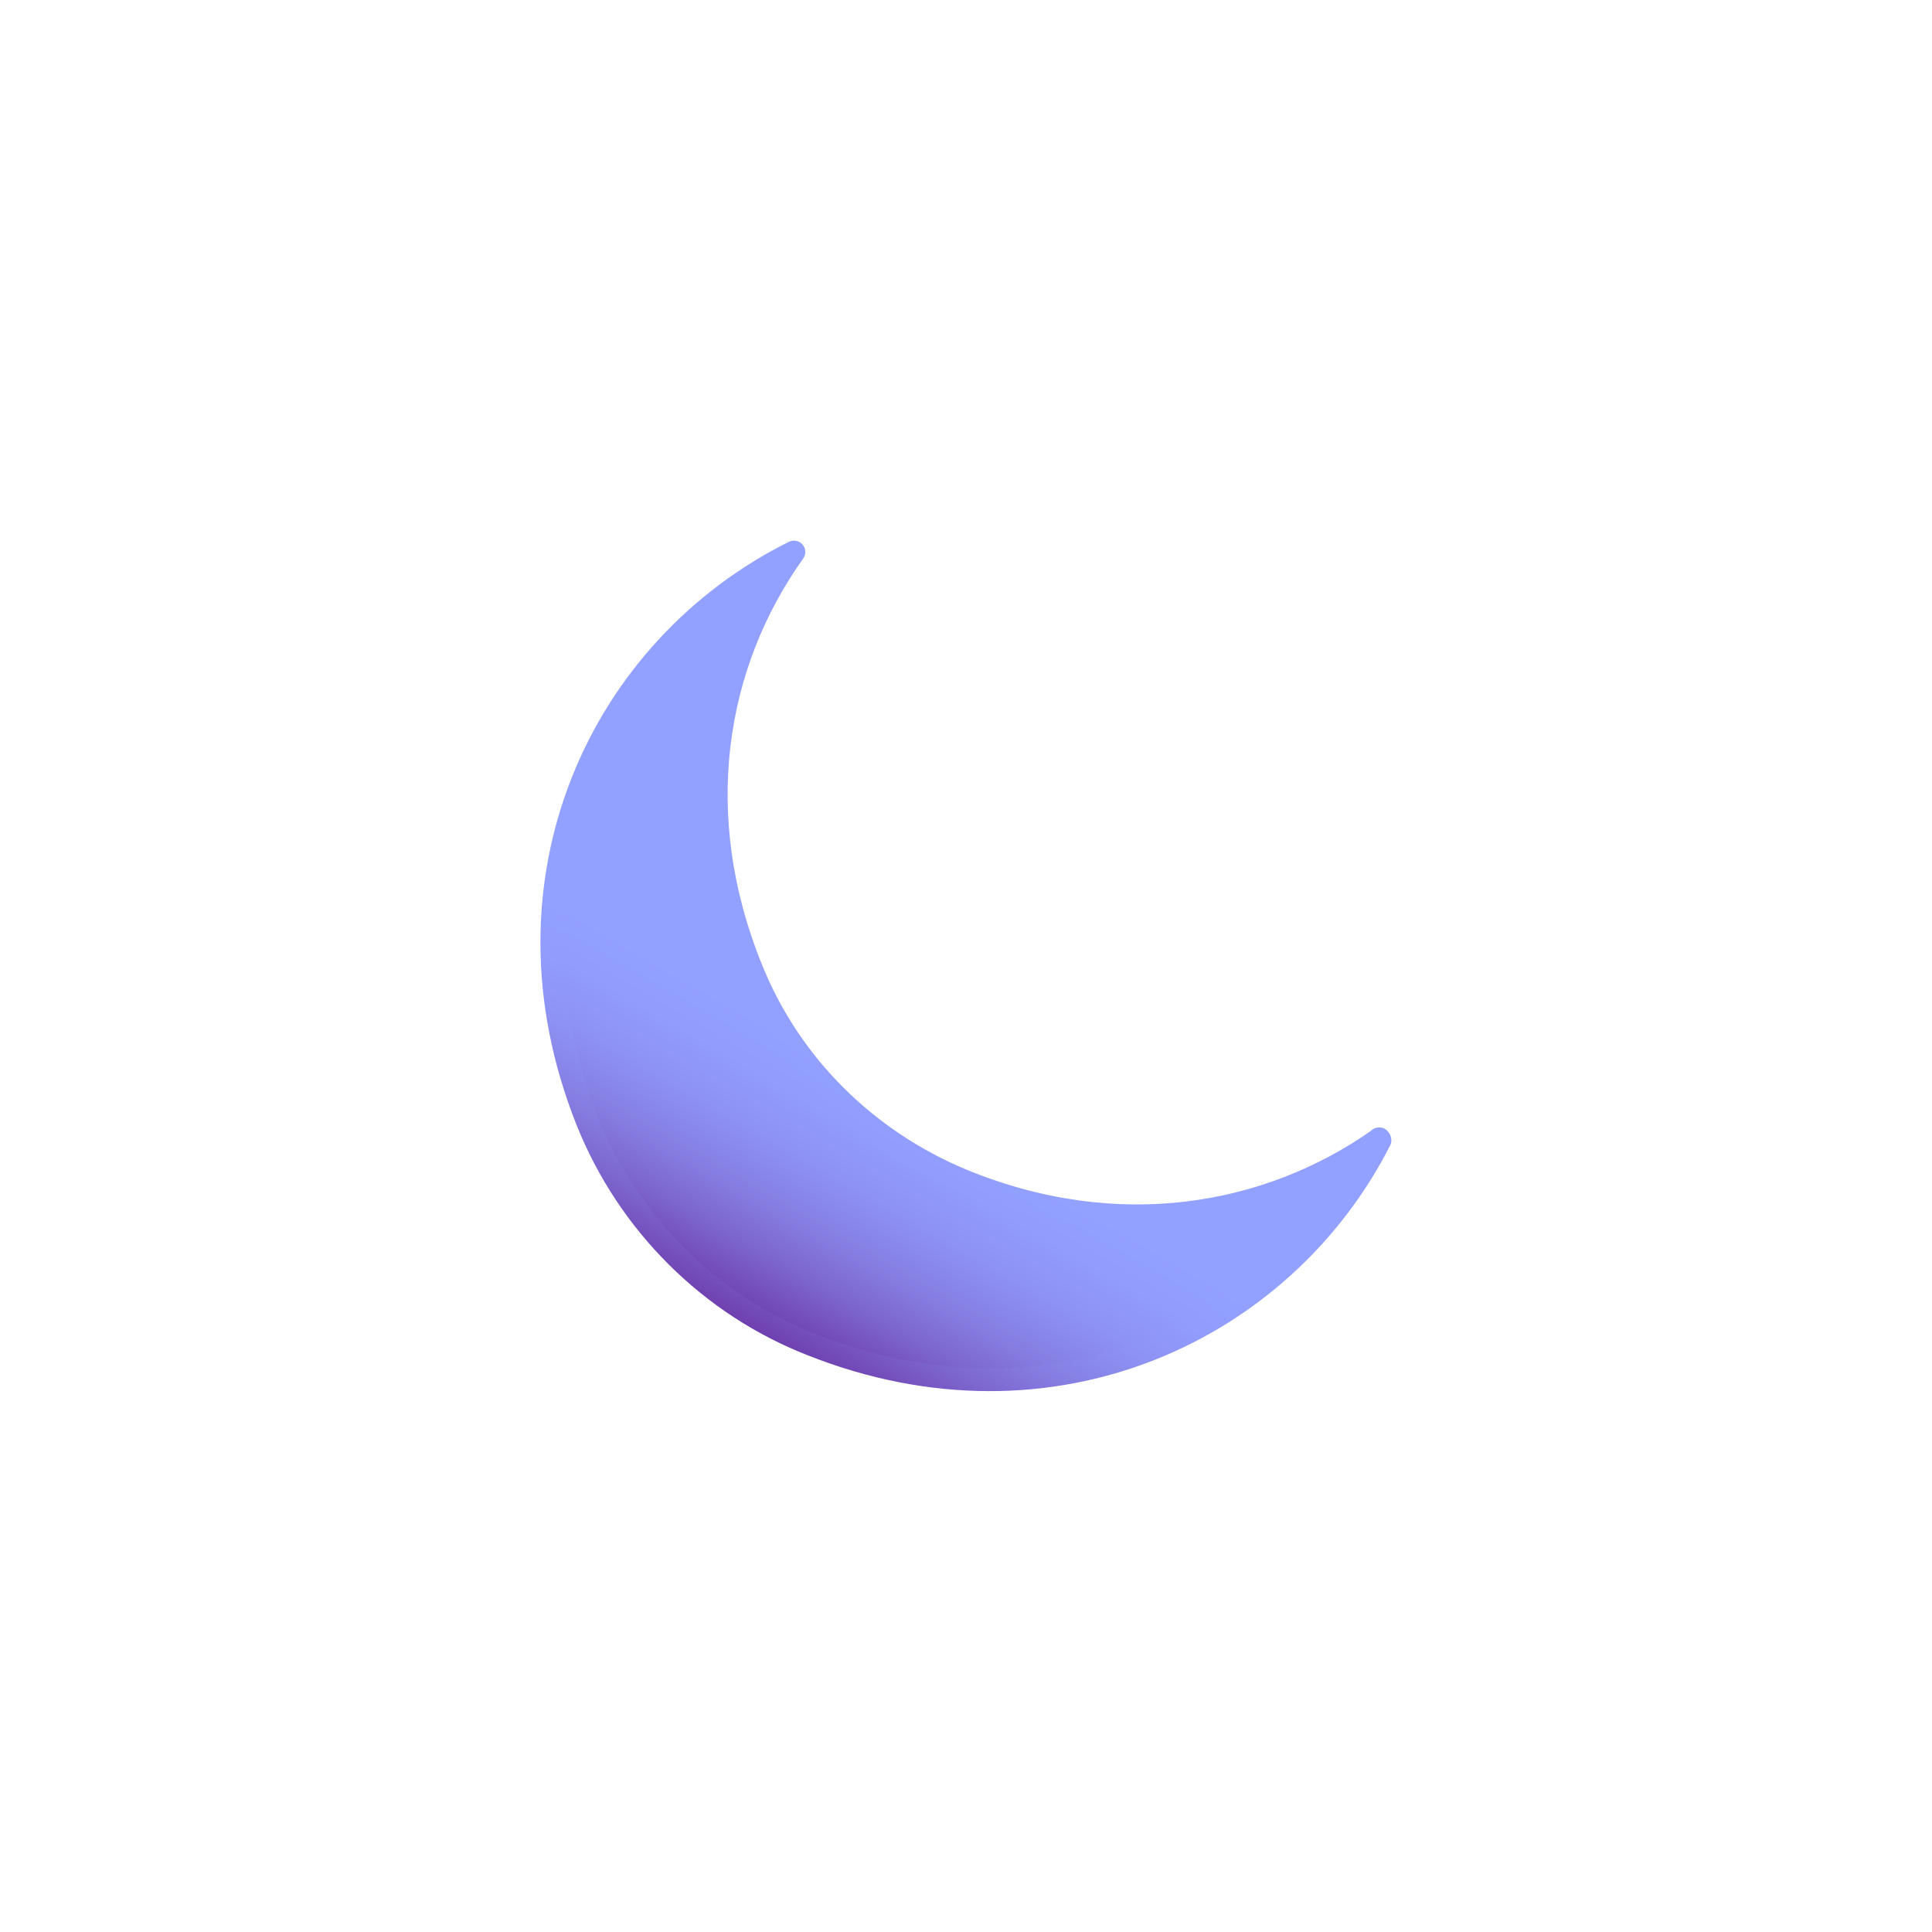
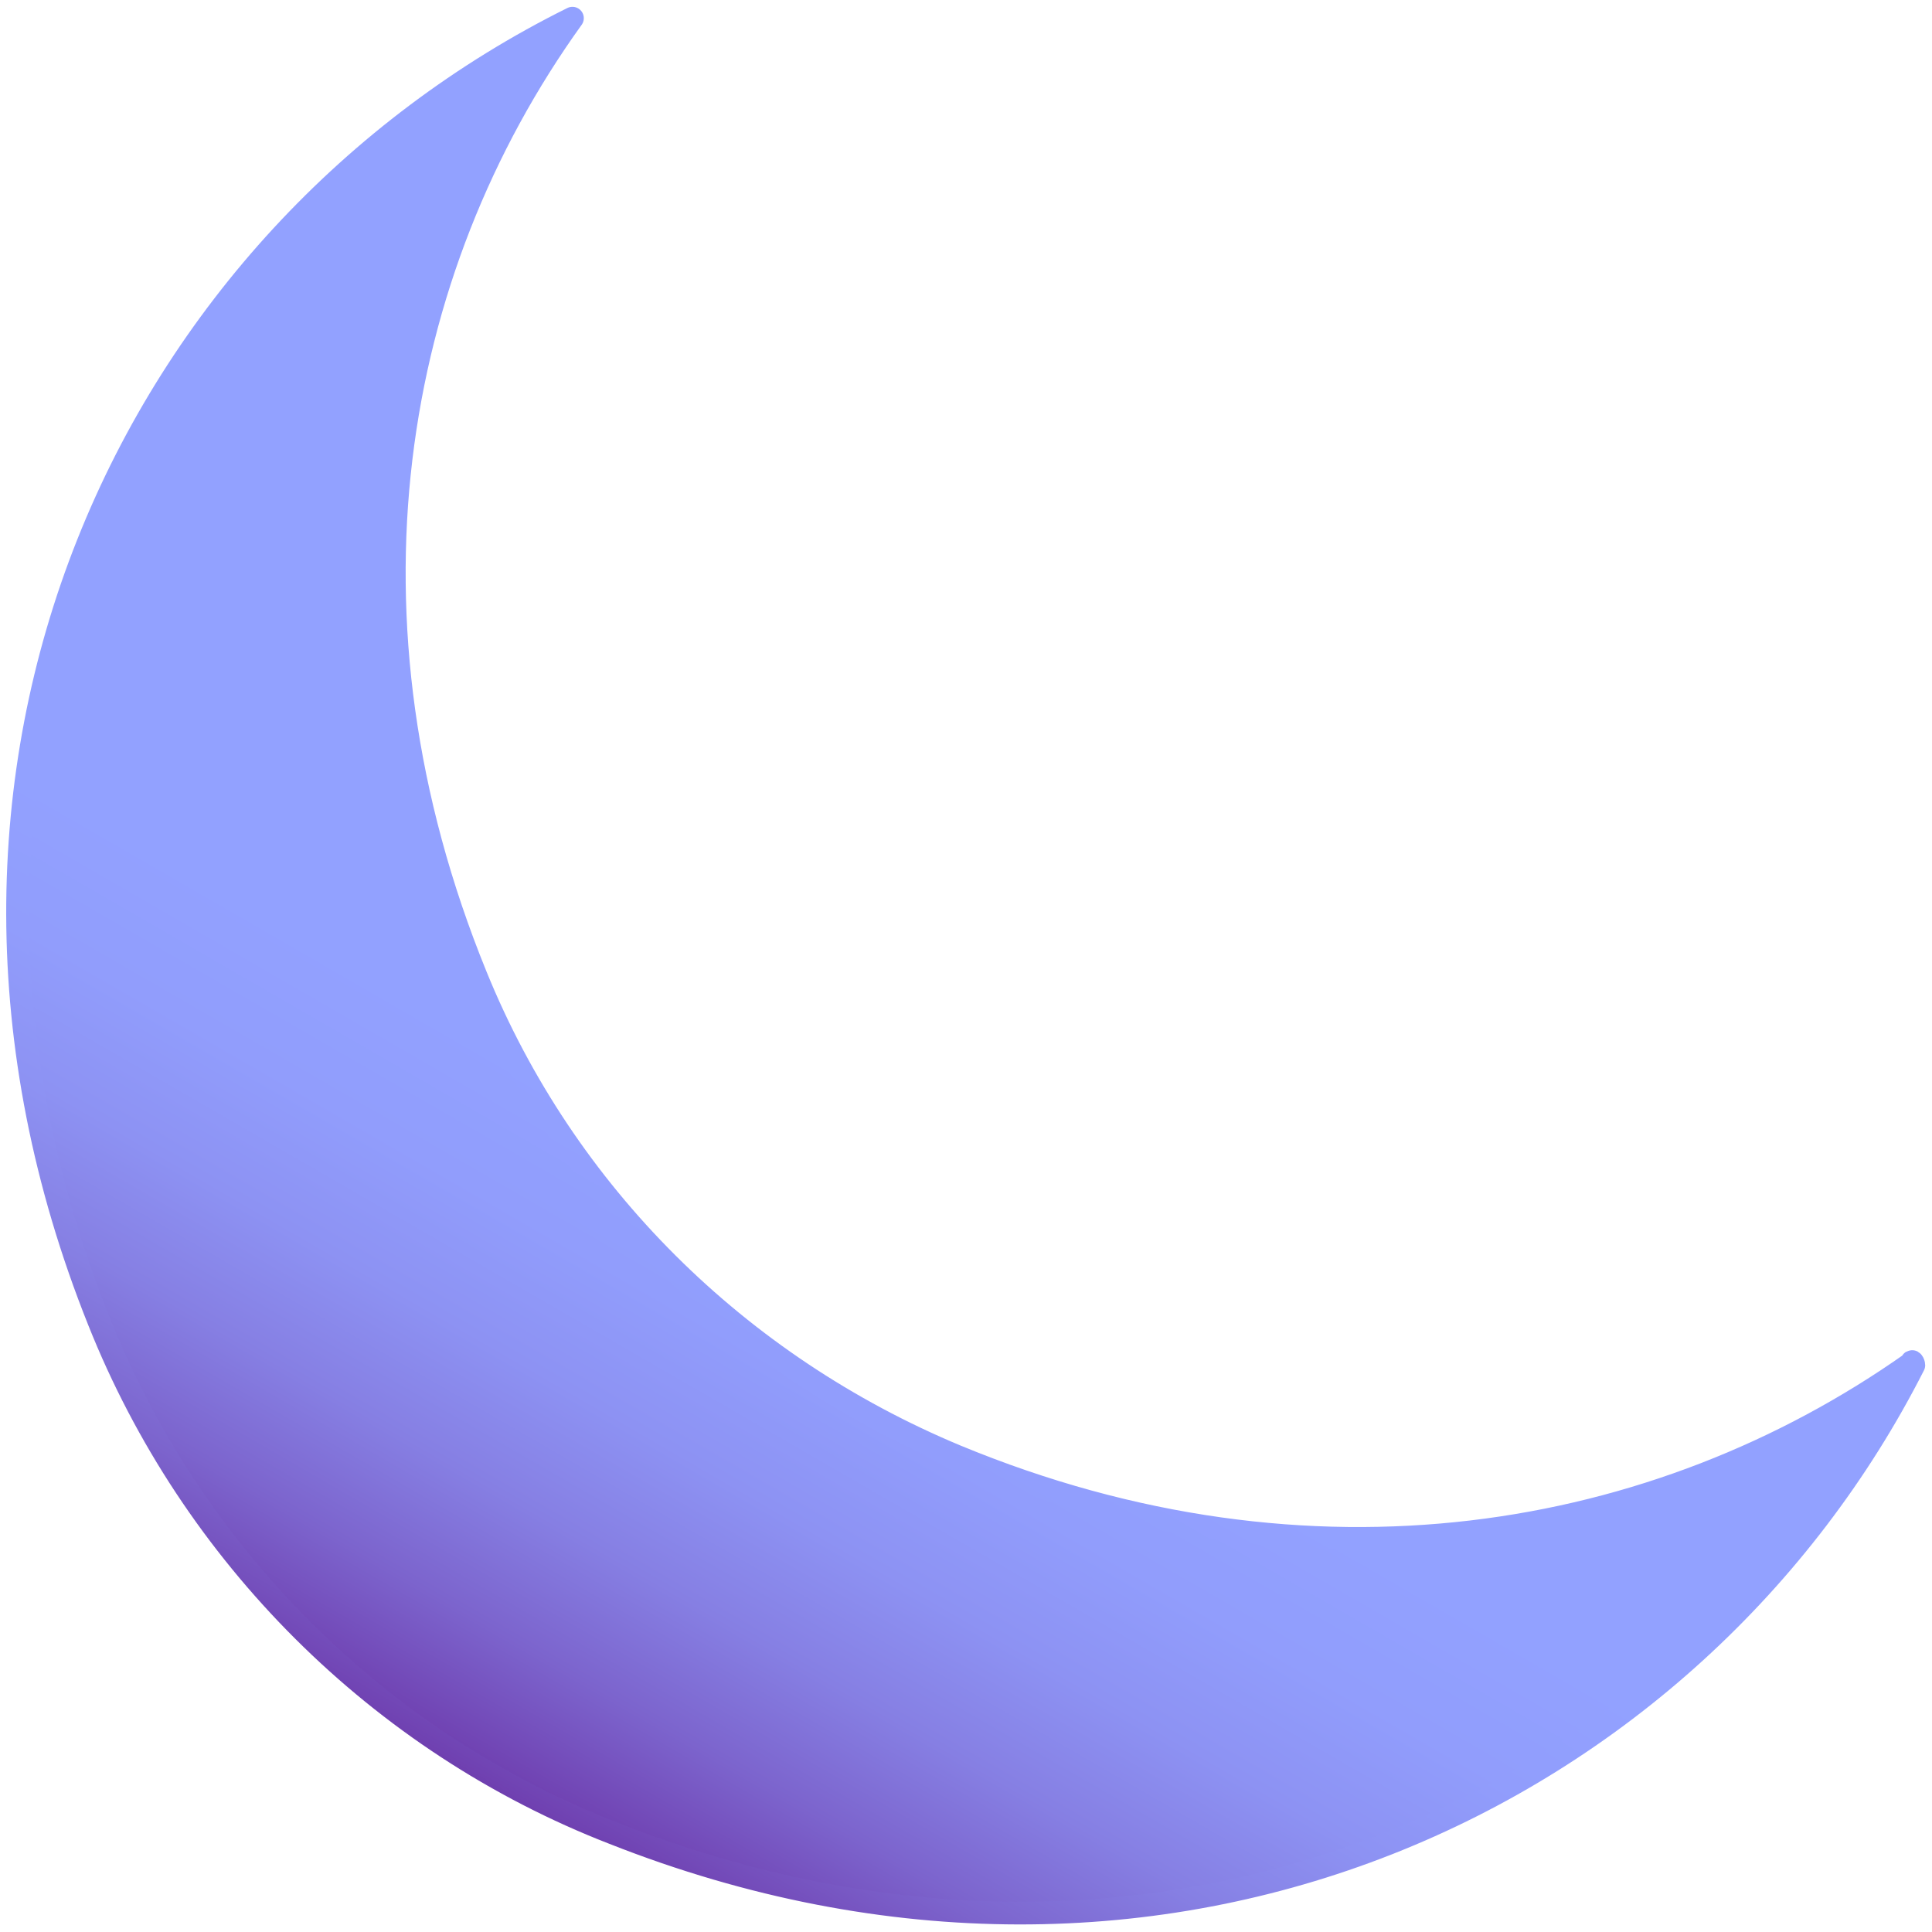
<svg xmlns="http://www.w3.org/2000/svg" version="1.1" id="Ebene_1" x="0px" y="0px" viewBox="0 0 170.1 170.1" style="enable-background:new 0 0 170.1 170.1;" xml:space="preserve">
  <style type="text/css">
	.st0{fill:url(#SVGID_1_);stroke:url(#SVGID_2_);stroke-width:2;stroke-linejoin:round;stroke-miterlimit:10;}
</style>
  <g>
-     <linearGradient id="SVGID_1_" gradientUnits="userSpaceOnUse" x1="67.673" y1="116.655" x2="97.707" y2="64.635">
+     <linearGradient id="SVGID_1_" gradientUnits="userSpaceOnUse" x1="45.283" y1="12.626" x2="114.048" y2="131.731" gradientTransform="matrix(1 0 0 -1 0 170.0788)">
      <stop offset="0" style="stop-color:#6F3FAF" />
      <stop offset="6.090893e-03" style="stop-color:#7042B2" />
      <stop offset="8.224916e-02" style="stop-color:#7C64CD" />
      <stop offset="0.16" style="stop-color:#867FE3" />
      <stop offset="0.239" style="stop-color:#8D92F3" />
      <stop offset="0.32" style="stop-color:#919DFC" />
      <stop offset="0.406" style="stop-color:#92A1FF" />
    </linearGradient>
-     <linearGradient id="SVGID_2_" gradientUnits="userSpaceOnUse" x1="67.173" y1="117.521" x2="98.207" y2="63.769">
+     <linearGradient id="SVGID_2_" gradientUnits="userSpaceOnUse" x1="44.783" y1="11.76" x2="114.548" y2="132.597" gradientTransform="matrix(1 0 0 -1 0 170.0788)">
      <stop offset="0" style="stop-color:#6F3FAF" />
      <stop offset="6.090893e-03" style="stop-color:#7042B2" />
      <stop offset="8.224916e-02" style="stop-color:#7C64CD" />
      <stop offset="0.16" style="stop-color:#867FE3" />
      <stop offset="0.239" style="stop-color:#8D92F3" />
      <stop offset="0.32" style="stop-color:#919DFC" />
      <stop offset="0.406" style="stop-color:#92A1FF" />
    </linearGradient>
-     <path class="st0" d="M66.2,85.4c-5.6-13.7-3.3-27,3.7-36.8C53,57,43.2,77.4,51.7,98.7c3.6,9,10.8,16.2,19.8,19.7   c21.2,8.4,41.5-1.3,50-18c0-0.1-0.1-0.2-0.1-0.1c-9.8,6.9-23.1,9.2-36.7,3.6C76.3,100.4,69.6,93.8,66.2,85.4z" />
+     <path class="st0" d="M41.9,85.9C29.1,54.5,34.3,24,50.4,1.6c-38.7,19.2-61.2,66-41.7,114.7c8.2,20.6,24.7,37.1,45.3,45.1   c48.6,19.2,95.1-3,114.5-41.2c0-0.2-0.2-0.5-0.2-0.2c-22.4,15.8-52.9,21.1-84.1,8.2C65,120.2,49.7,105.1,41.9,85.9z" />
  </g>
</svg>
